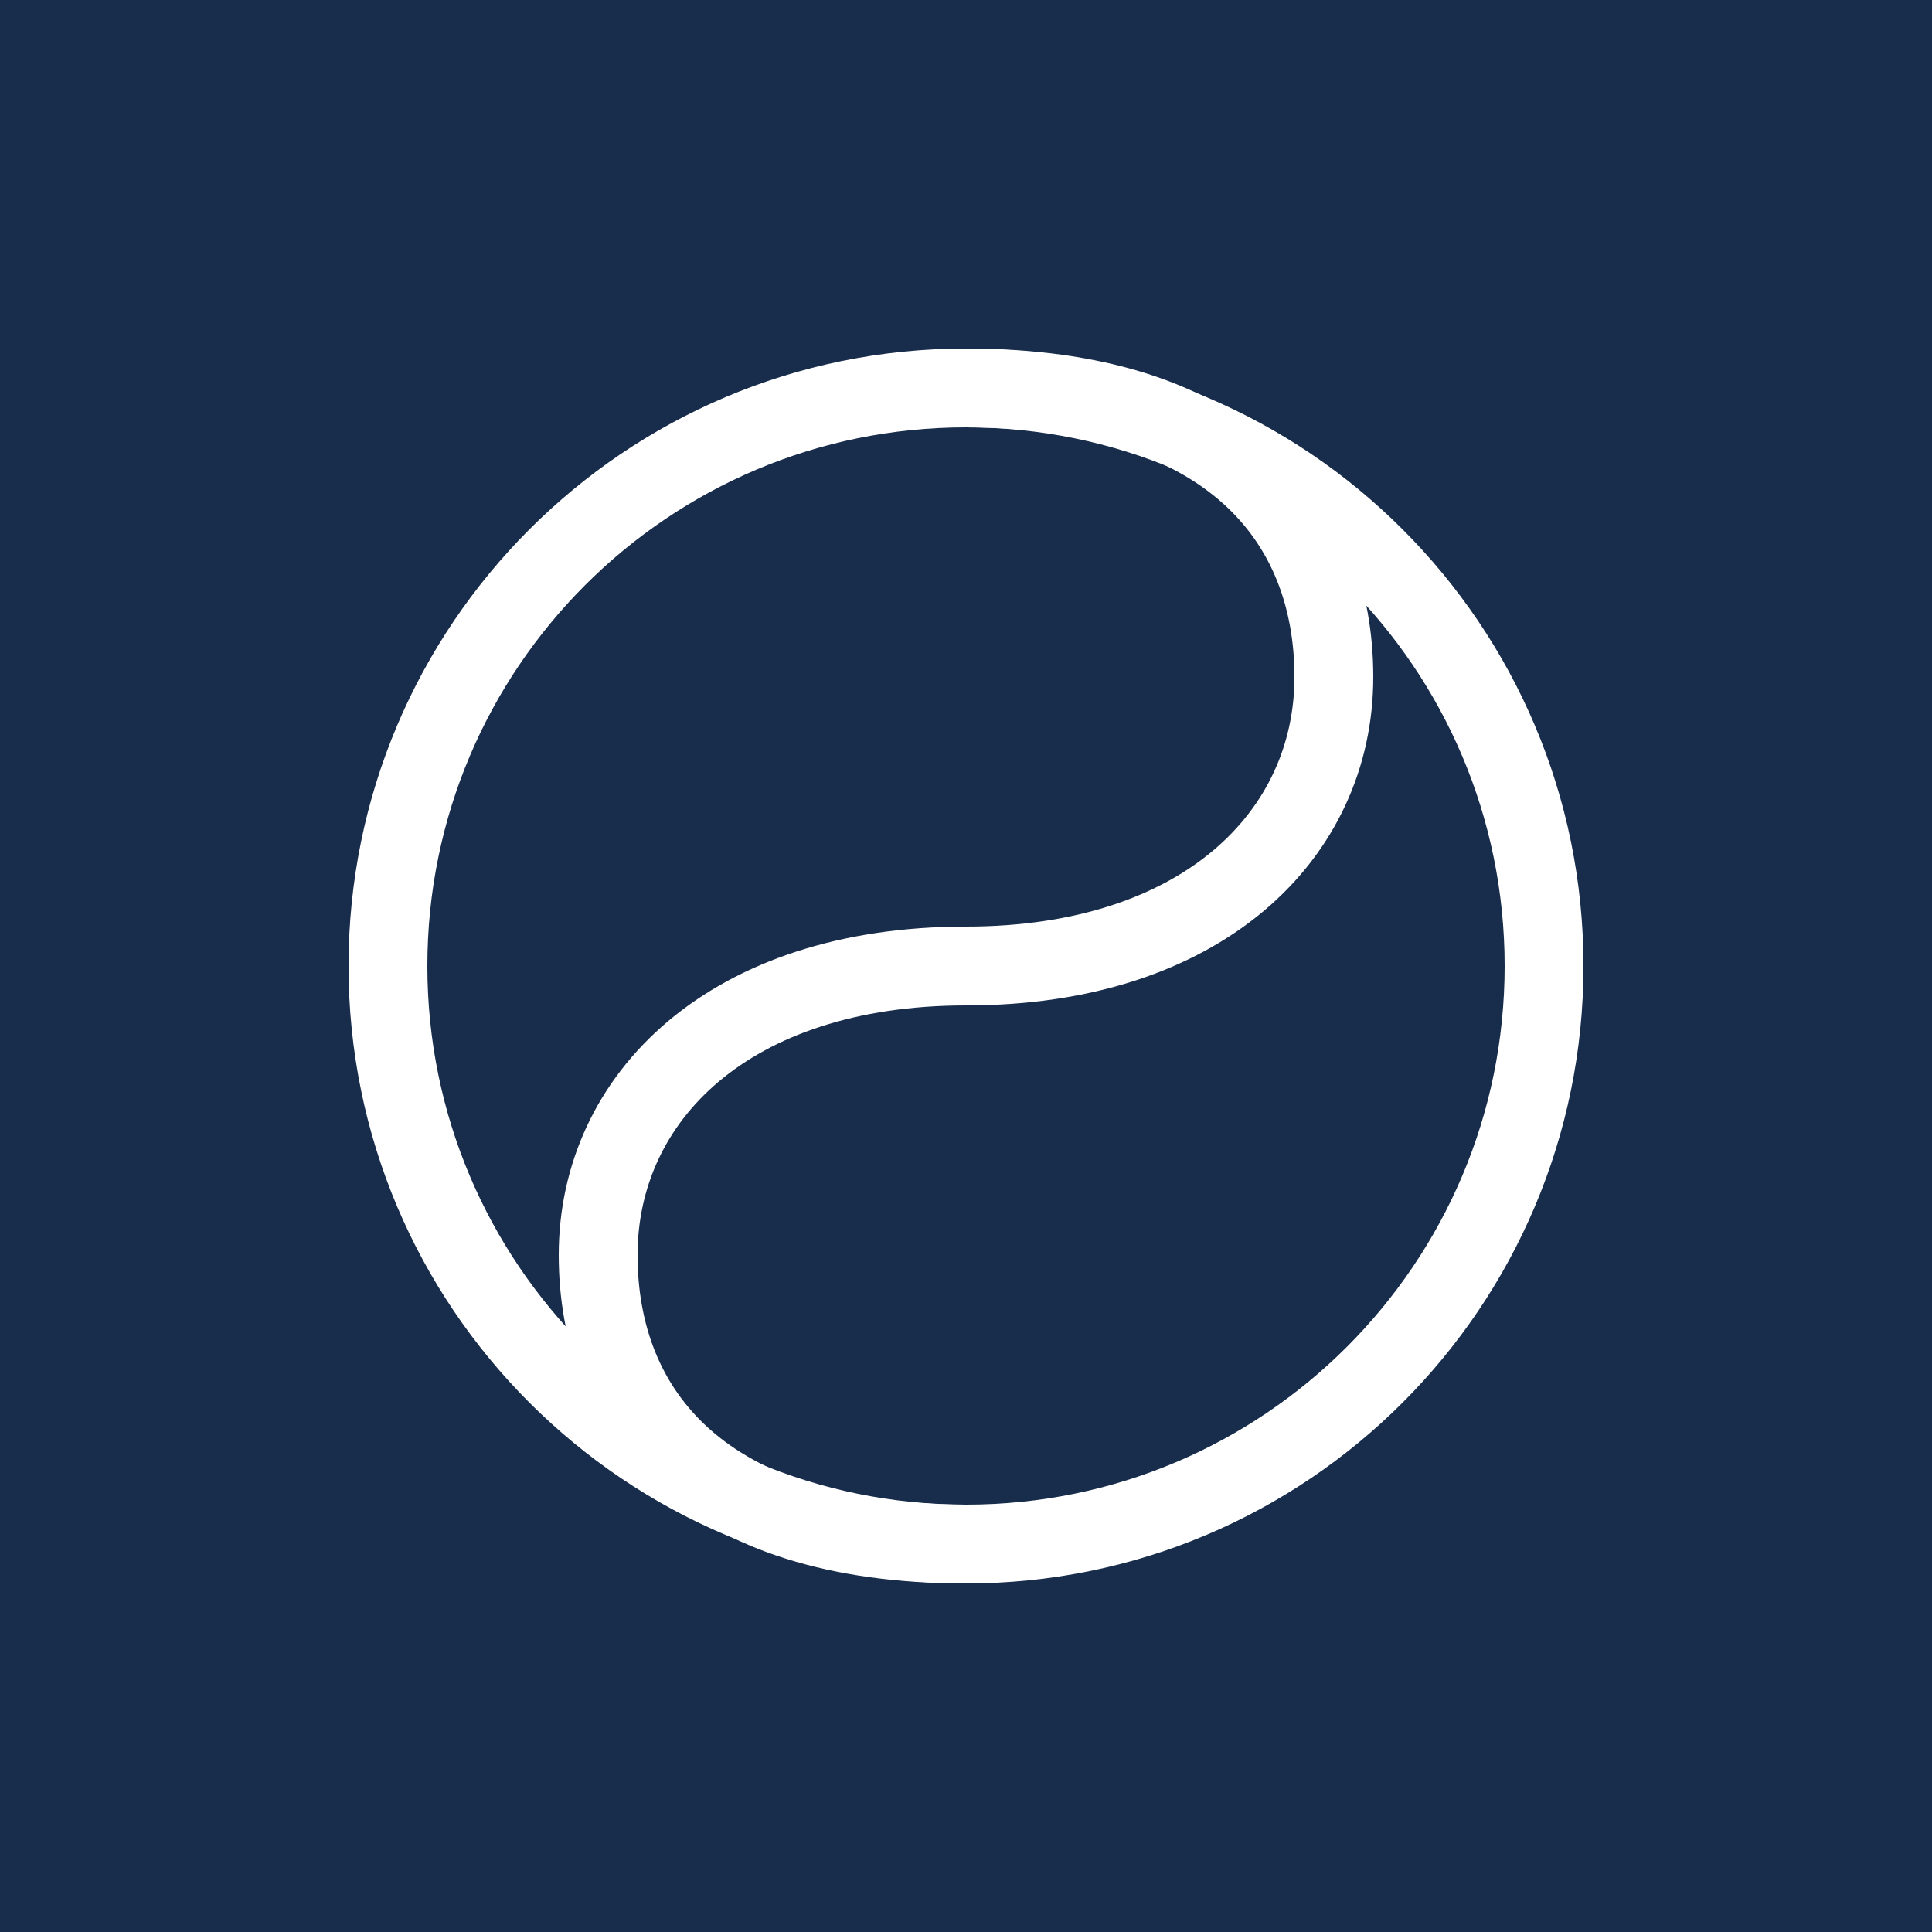
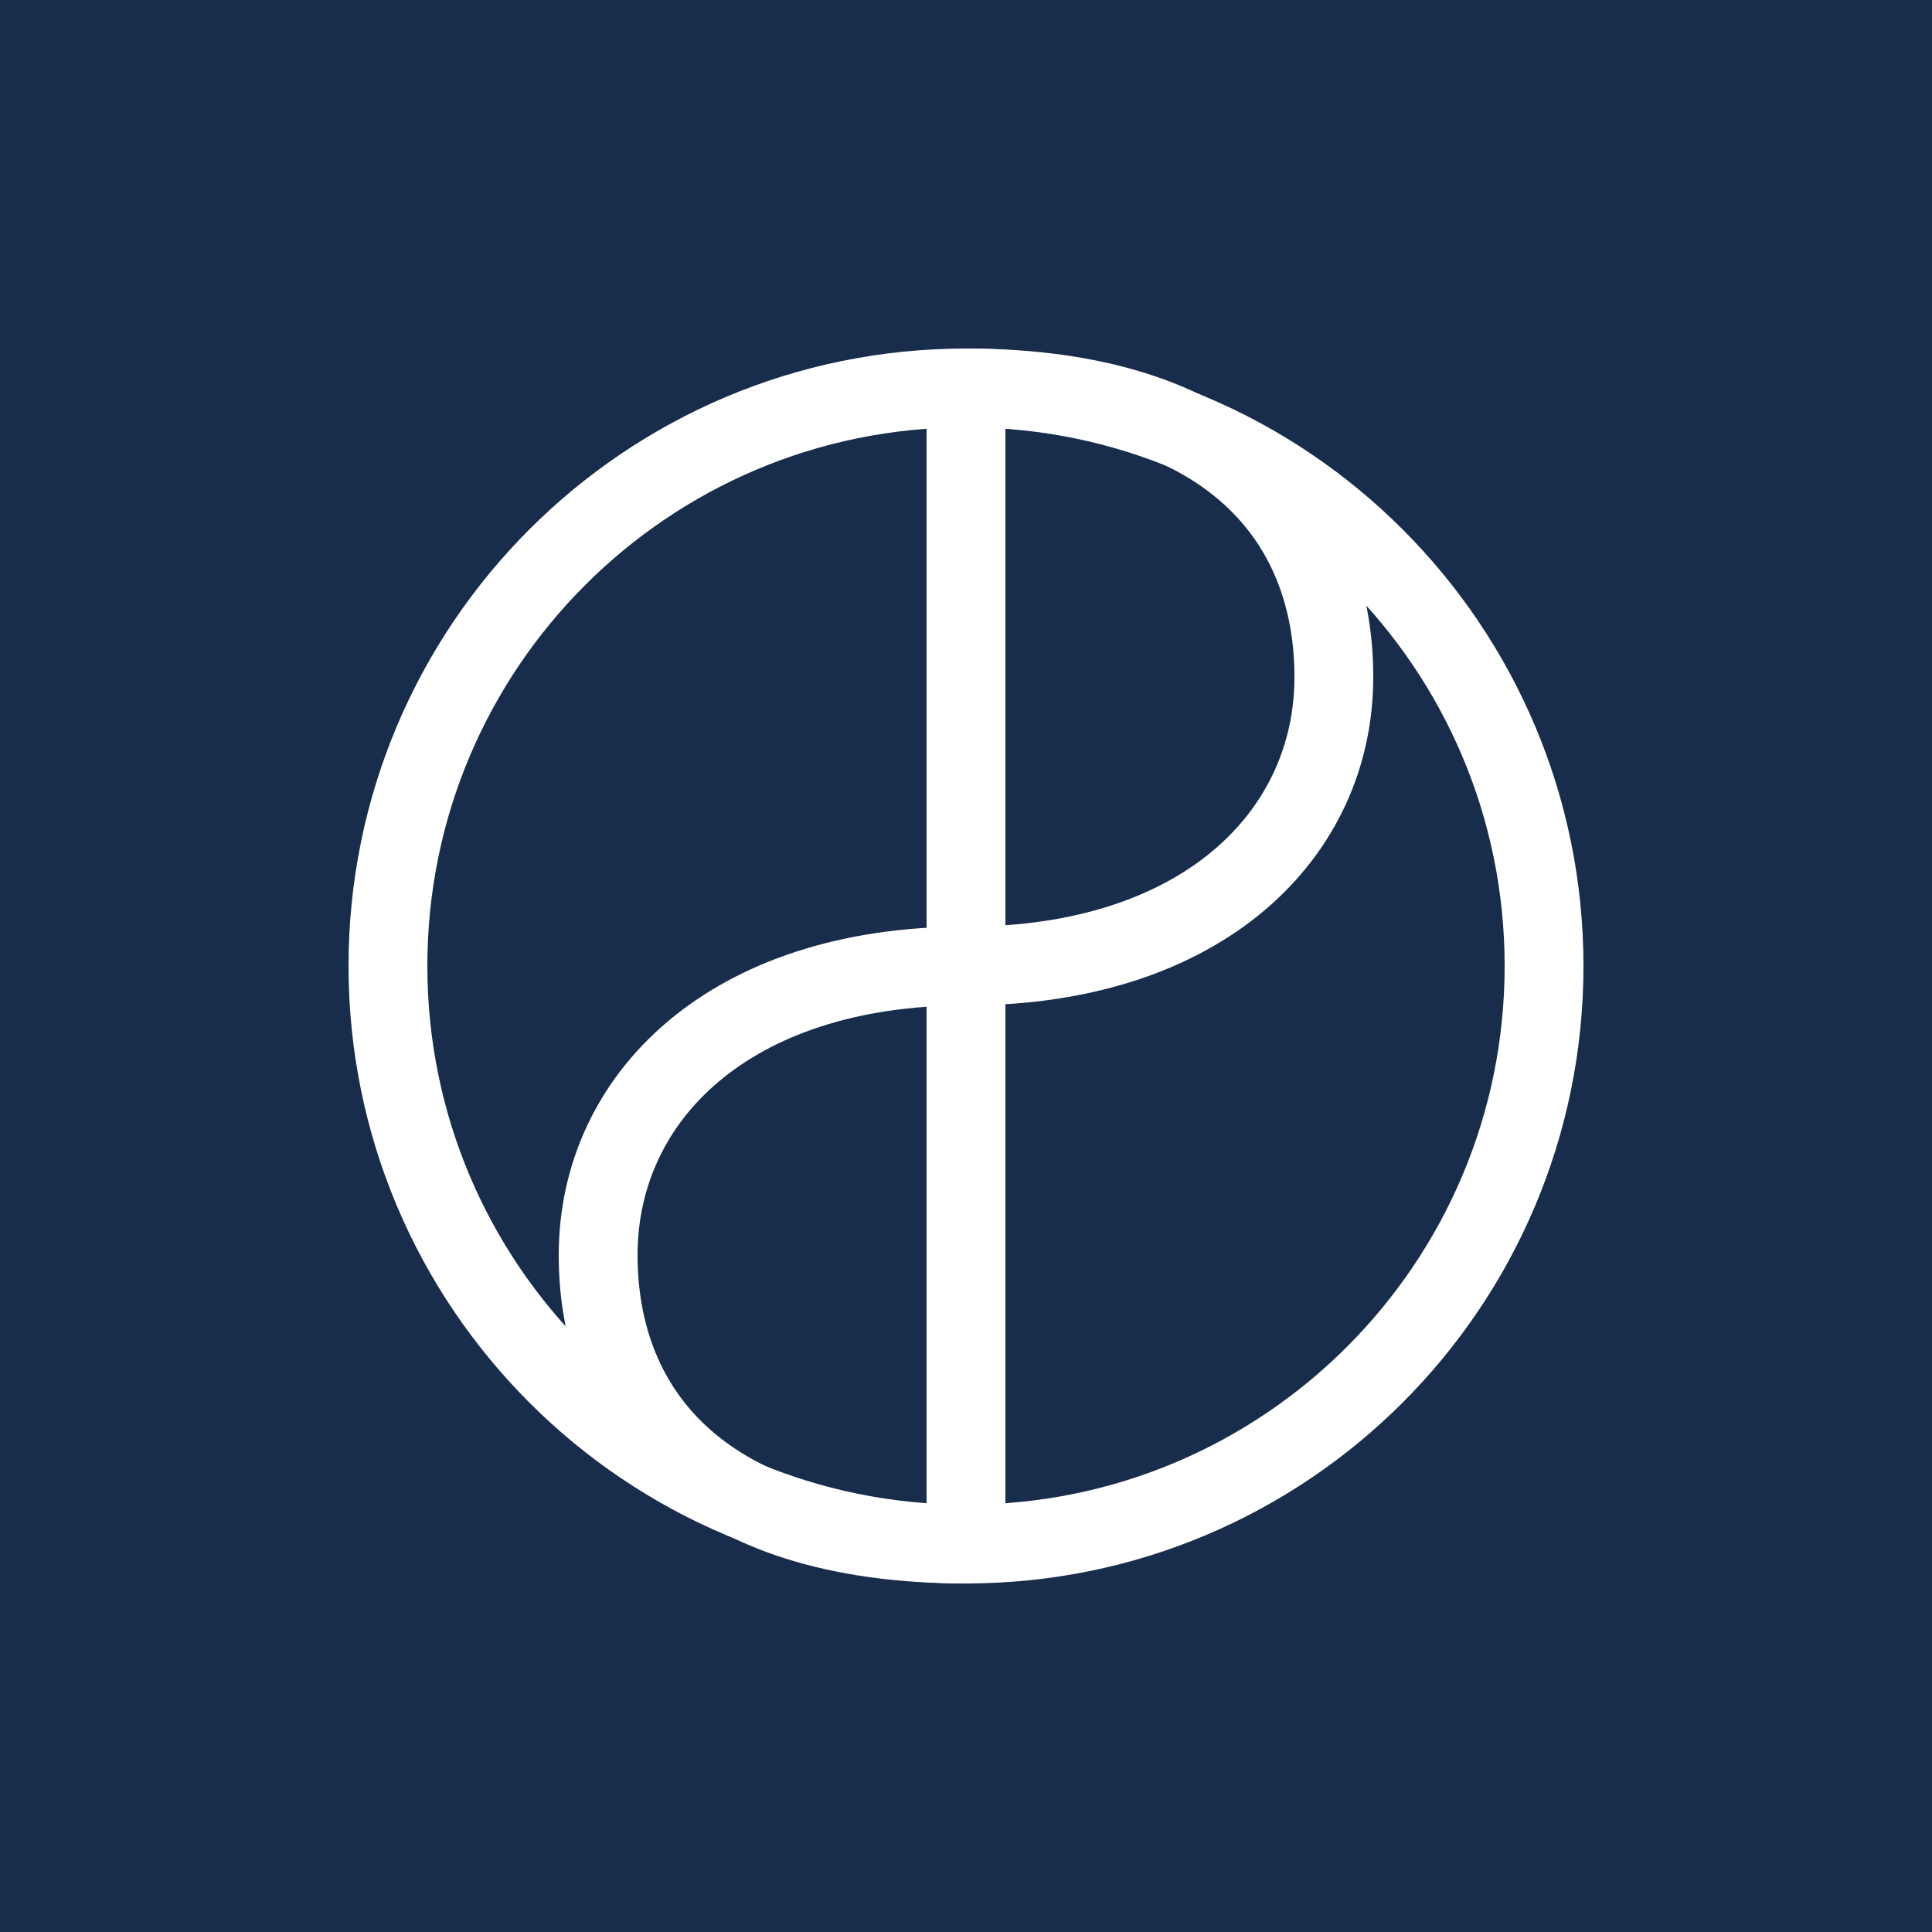
<svg xmlns="http://www.w3.org/2000/svg" viewBox="0 0 512 512" role="img" aria-label="Daily District">
  <rect width="512" height="512" fill="#182C4B" />
  <g transform="translate(81.92 81.92) scale(3.4816)">
    <g fill="none" stroke="#FFFFFF" stroke-width="6" stroke-linecap="round" stroke-linejoin="round">
      <circle cx="50" cy="50" r="44" />
      <path d="M50 6 C 70 6 78 16 78 28 C 78 40 68 50 50 50 C 32 50 22 60 22 72 C 22 84 30 94 50 94" />
+       <line x1="50" y1="6" x2="50" y2="94" />
    </g>
  </g>
</svg>
